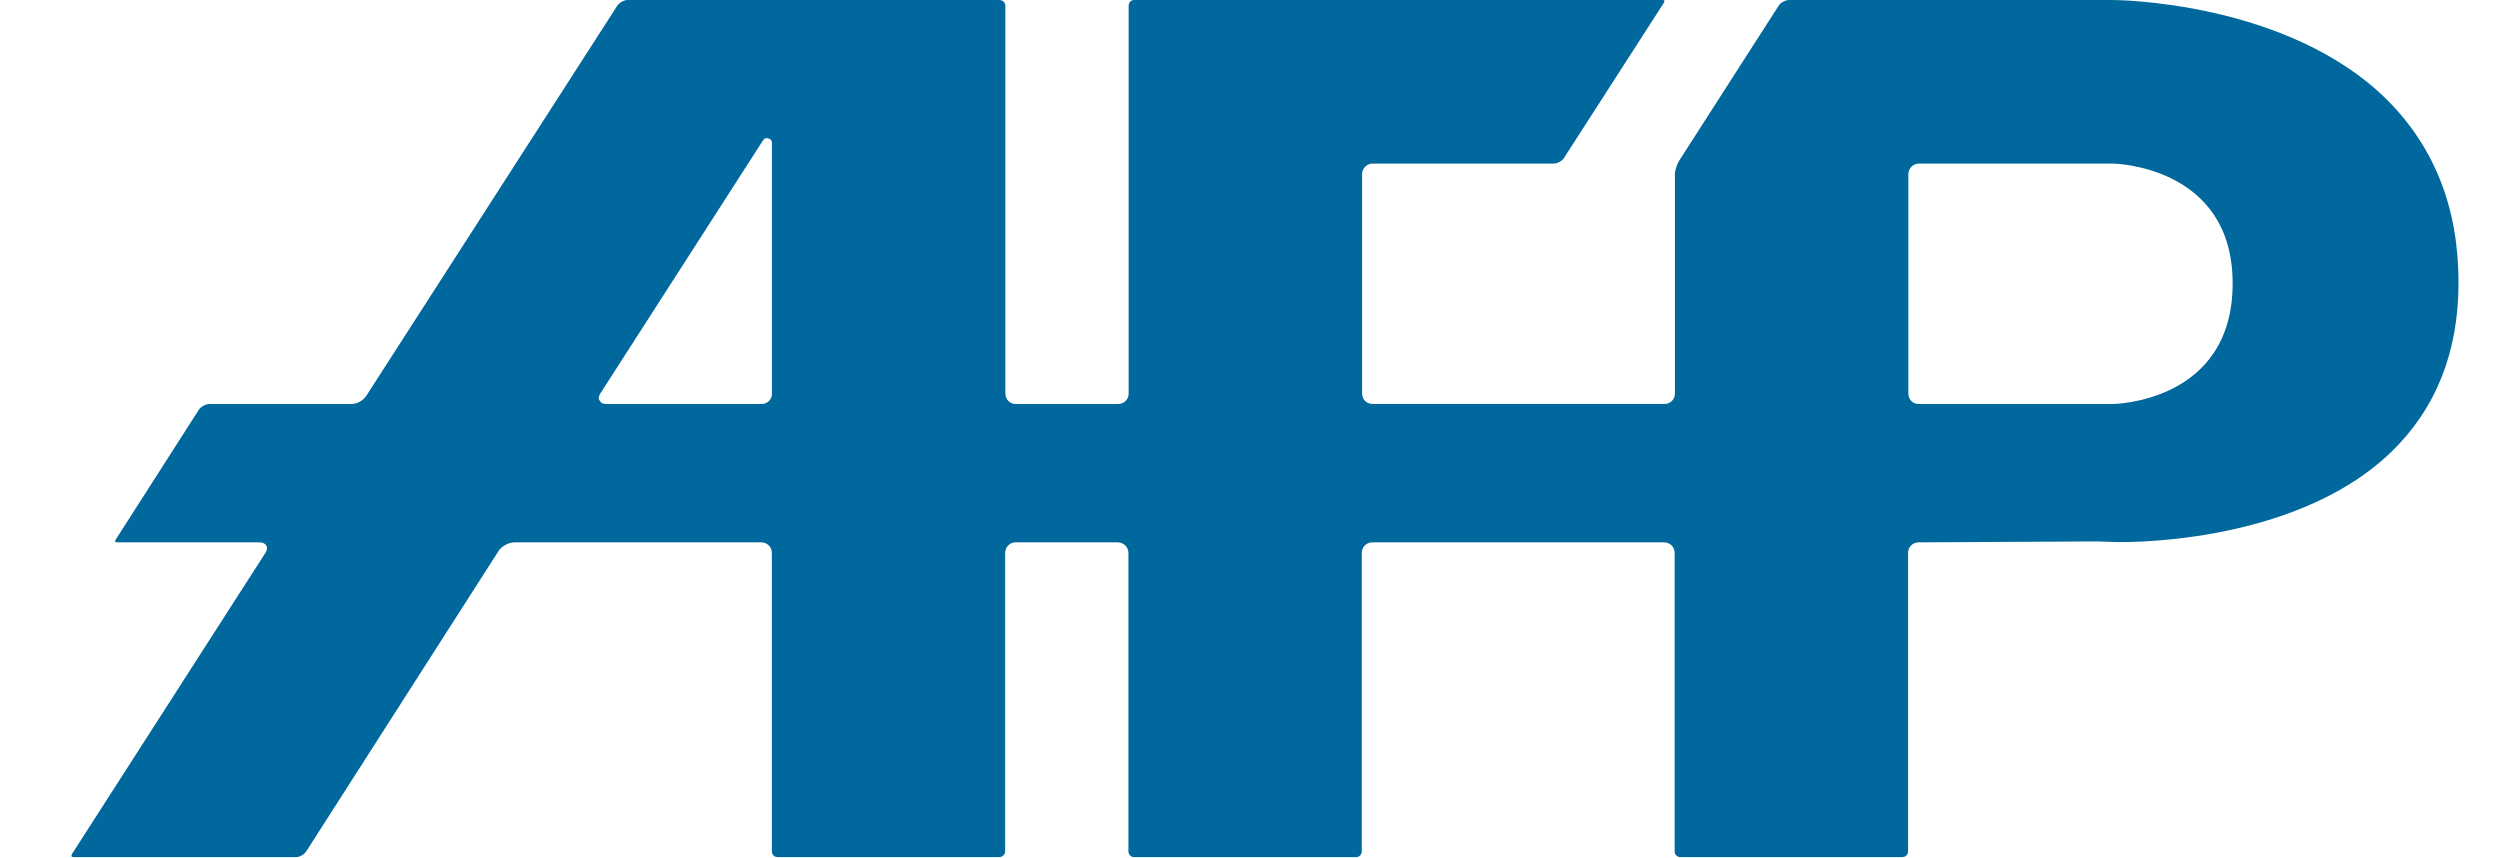
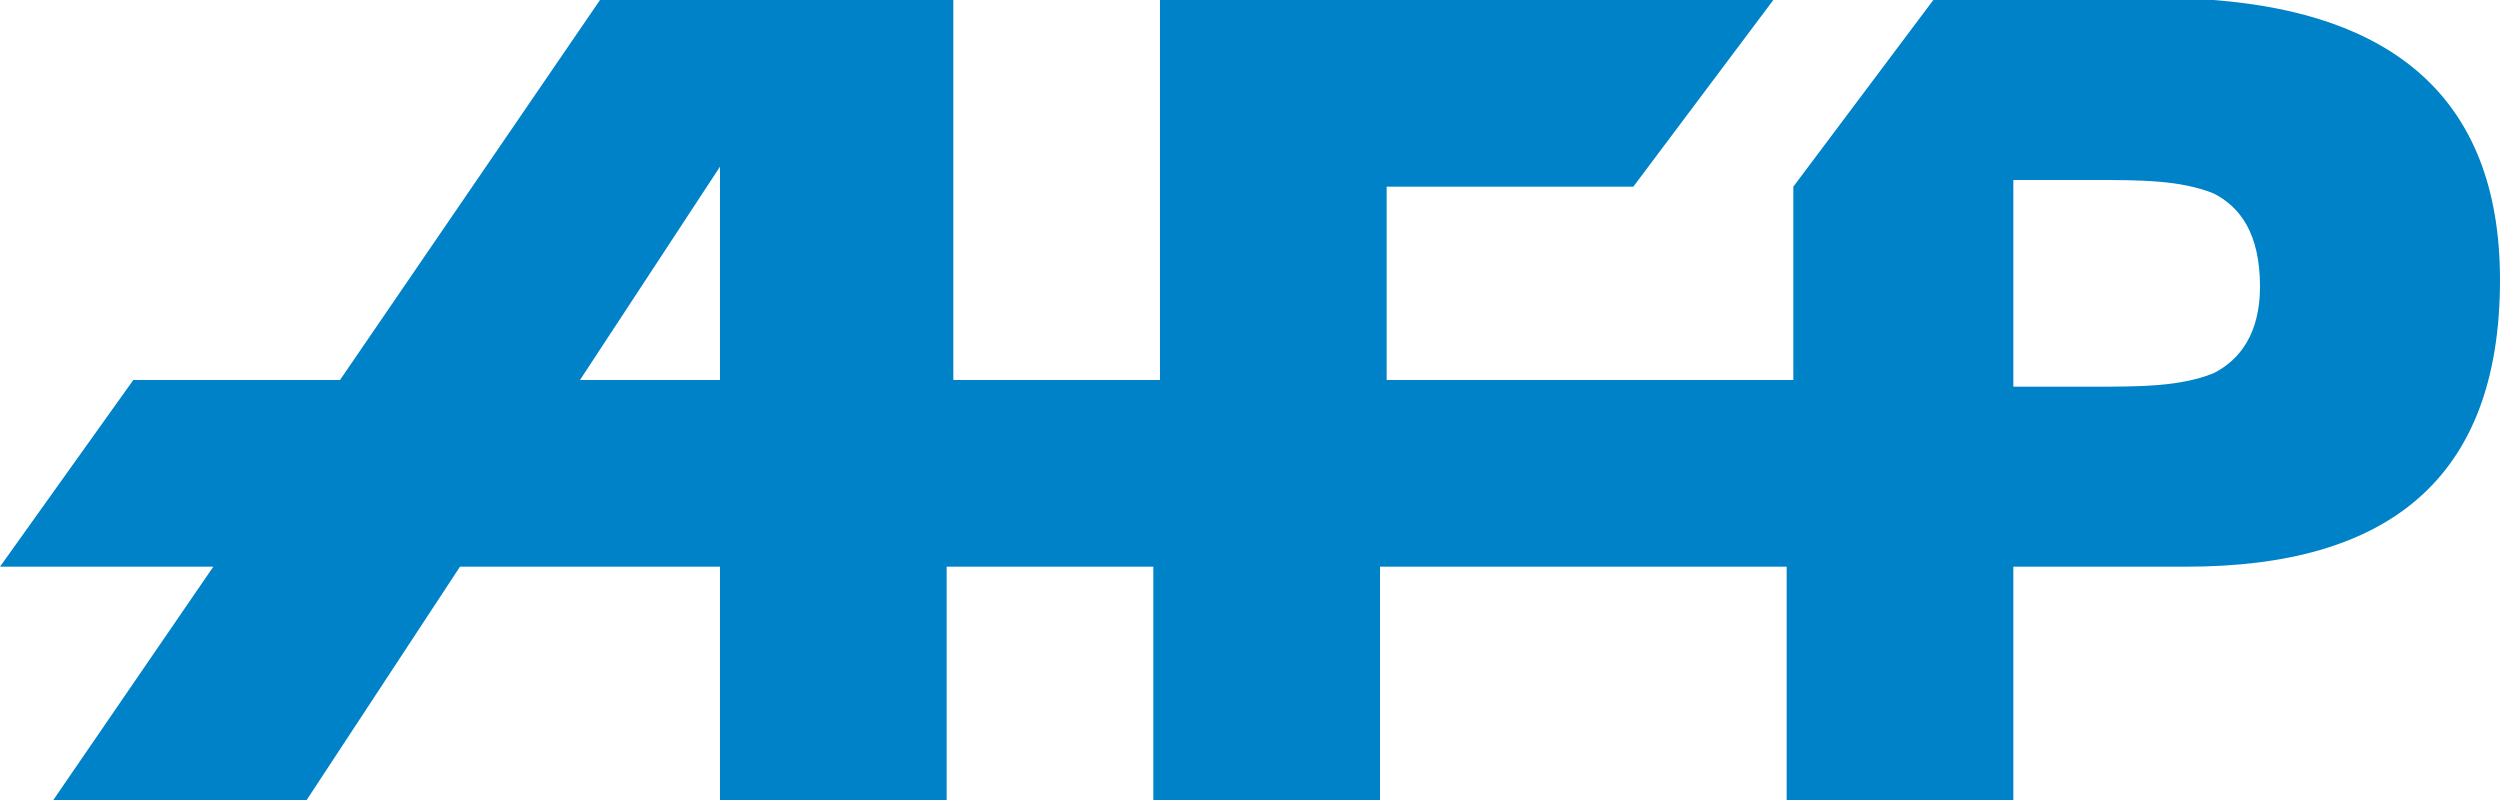
- <svg xmlns="http://www.w3.org/2000/svg" viewBox="0 0 35 12" enable-background="new 0 0 35 12">
-   <path fill="#00689d" d="m33.434 1.413c-1.398-1.405-3.832-1.413-3.858-1.413h-4.528c-.049 0-.12.032-.149.083l-1.391 2.167c-.029.045-.059.135-.059.189v3.069c0 .087-.065.147-.147.147h-4.086c-.082 0-.147-.061-.147-.147v-3.069c0-.079.065-.149.147-.149h2.532c.056 0 .124-.036.15-.082l1.395-2.167c.009-.017.009-.024.009-.033-.003-.003-.016-.008-.016-.008h-7.407c-.045 0-.078.032-.078.083v5.426c0 .087-.068.147-.149.147h-1.43c-.082 0-.147-.061-.147-.147v-5.426c-.001-.051-.04-.083-.085-.083h-5.207c-.045 0-.114.037-.143.083l-3.514 5.462c-.042.062-.129.111-.202.111h-1.994c-.049 0-.119.037-.148.083l-1.158 1.809c-.013.015-.013.029-.013.032.008.007.016.013.037.013h1.989c.041 0 .075.017.092.046.016.026.011.065-.013.101l-2.707 4.214c-.008.017-.012.029-.008.033.005.01.013.013.034.013h3.105c.054 0 .119-.036.148-.082l2.702-4.22c.046-.056.135-.105.211-.105h3.455c.085 0 .15.065.15.147v4.178c0 .046.036.082.078.082h3.104c.045 0 .084-.036.084-.082v-4.178c0-.082.065-.147.147-.147h1.43c.081 0 .149.065.149.147v4.178c0 .046.033.082.078.082h3.111c.039 0 .078-.036.078-.082v-4.178c0-.082.065-.147.147-.147h4.086c.082 0 .147.065.147.147v4.178c0 .046.033.082.084.082h3.102c.046 0 .082-.036.082-.082v-4.178c0-.082.065-.147.149-.147l2.491-.013.228.007c.029.006 2.517.078 3.901-1.264.616-.597.937-1.392.937-2.356.004-1.041-.332-1.895-.985-2.554m-22.626 4.096c0 .087-.065.147-.15.147h-2.175c-.042 0-.075-.017-.088-.049-.021-.024-.013-.062.01-.099l2.278-3.544c.016-.024.039-.037.068-.028.033.008.056.028.056.062v3.511m18.769.147h-2.71c-.042 0-.078-.012-.107-.041-.029-.028-.042-.07-.042-.106v-3.07c0-.079.065-.149.149-.149h2.484.229c.017 0 1.678.03 1.678 1.677 0 1.669-1.665 1.689-1.681 1.689" />
+ <svg xmlns="http://www.w3.org/2000/svg" version="1.1" id="Calque_1" x="0px" y="0px" width="37.5px" height="12px" viewBox="0 0 37.5 12" enable-background="new 0 0 37.5 12" xml:space="preserve">
+   <g id="AFP_x5F_Logo_3">
+     <g>
+       <g>
+         <path fill="#0082C8" d="M33.2,0c-0.2,0-0.3,0-0.5,0H29l-2.1,2.8v2.9h-6.1V2.8h3.7L26.6,0h-9.2v5.7h-3.1V0H9L5.1,5.7H2L0,8.5h3.2     L0.8,12h3.8l2.3-3.5h3.9V12h3.4V8.5h3.1V12h3.4V8.5h6.1V12h3.4V8.5h2.6c3,0,4.7-1.3,4.7-4.3C37.5,1.4,35.8,0.2,33.2,0z M8.7,5.7     l2.1-3.2v3.2H8.7z M33.2,5.6c-0.5,0.2-1.1,0.2-1.8,0.2h-1.2V2.7h1.2c0.7,0,1.3,0,1.8,0.2c0.4,0.2,0.7,0.6,0.7,1.4     C33.9,5,33.6,5.4,33.2,5.6z" />
+       </g>
+     </g>
+   </g>
</svg>
